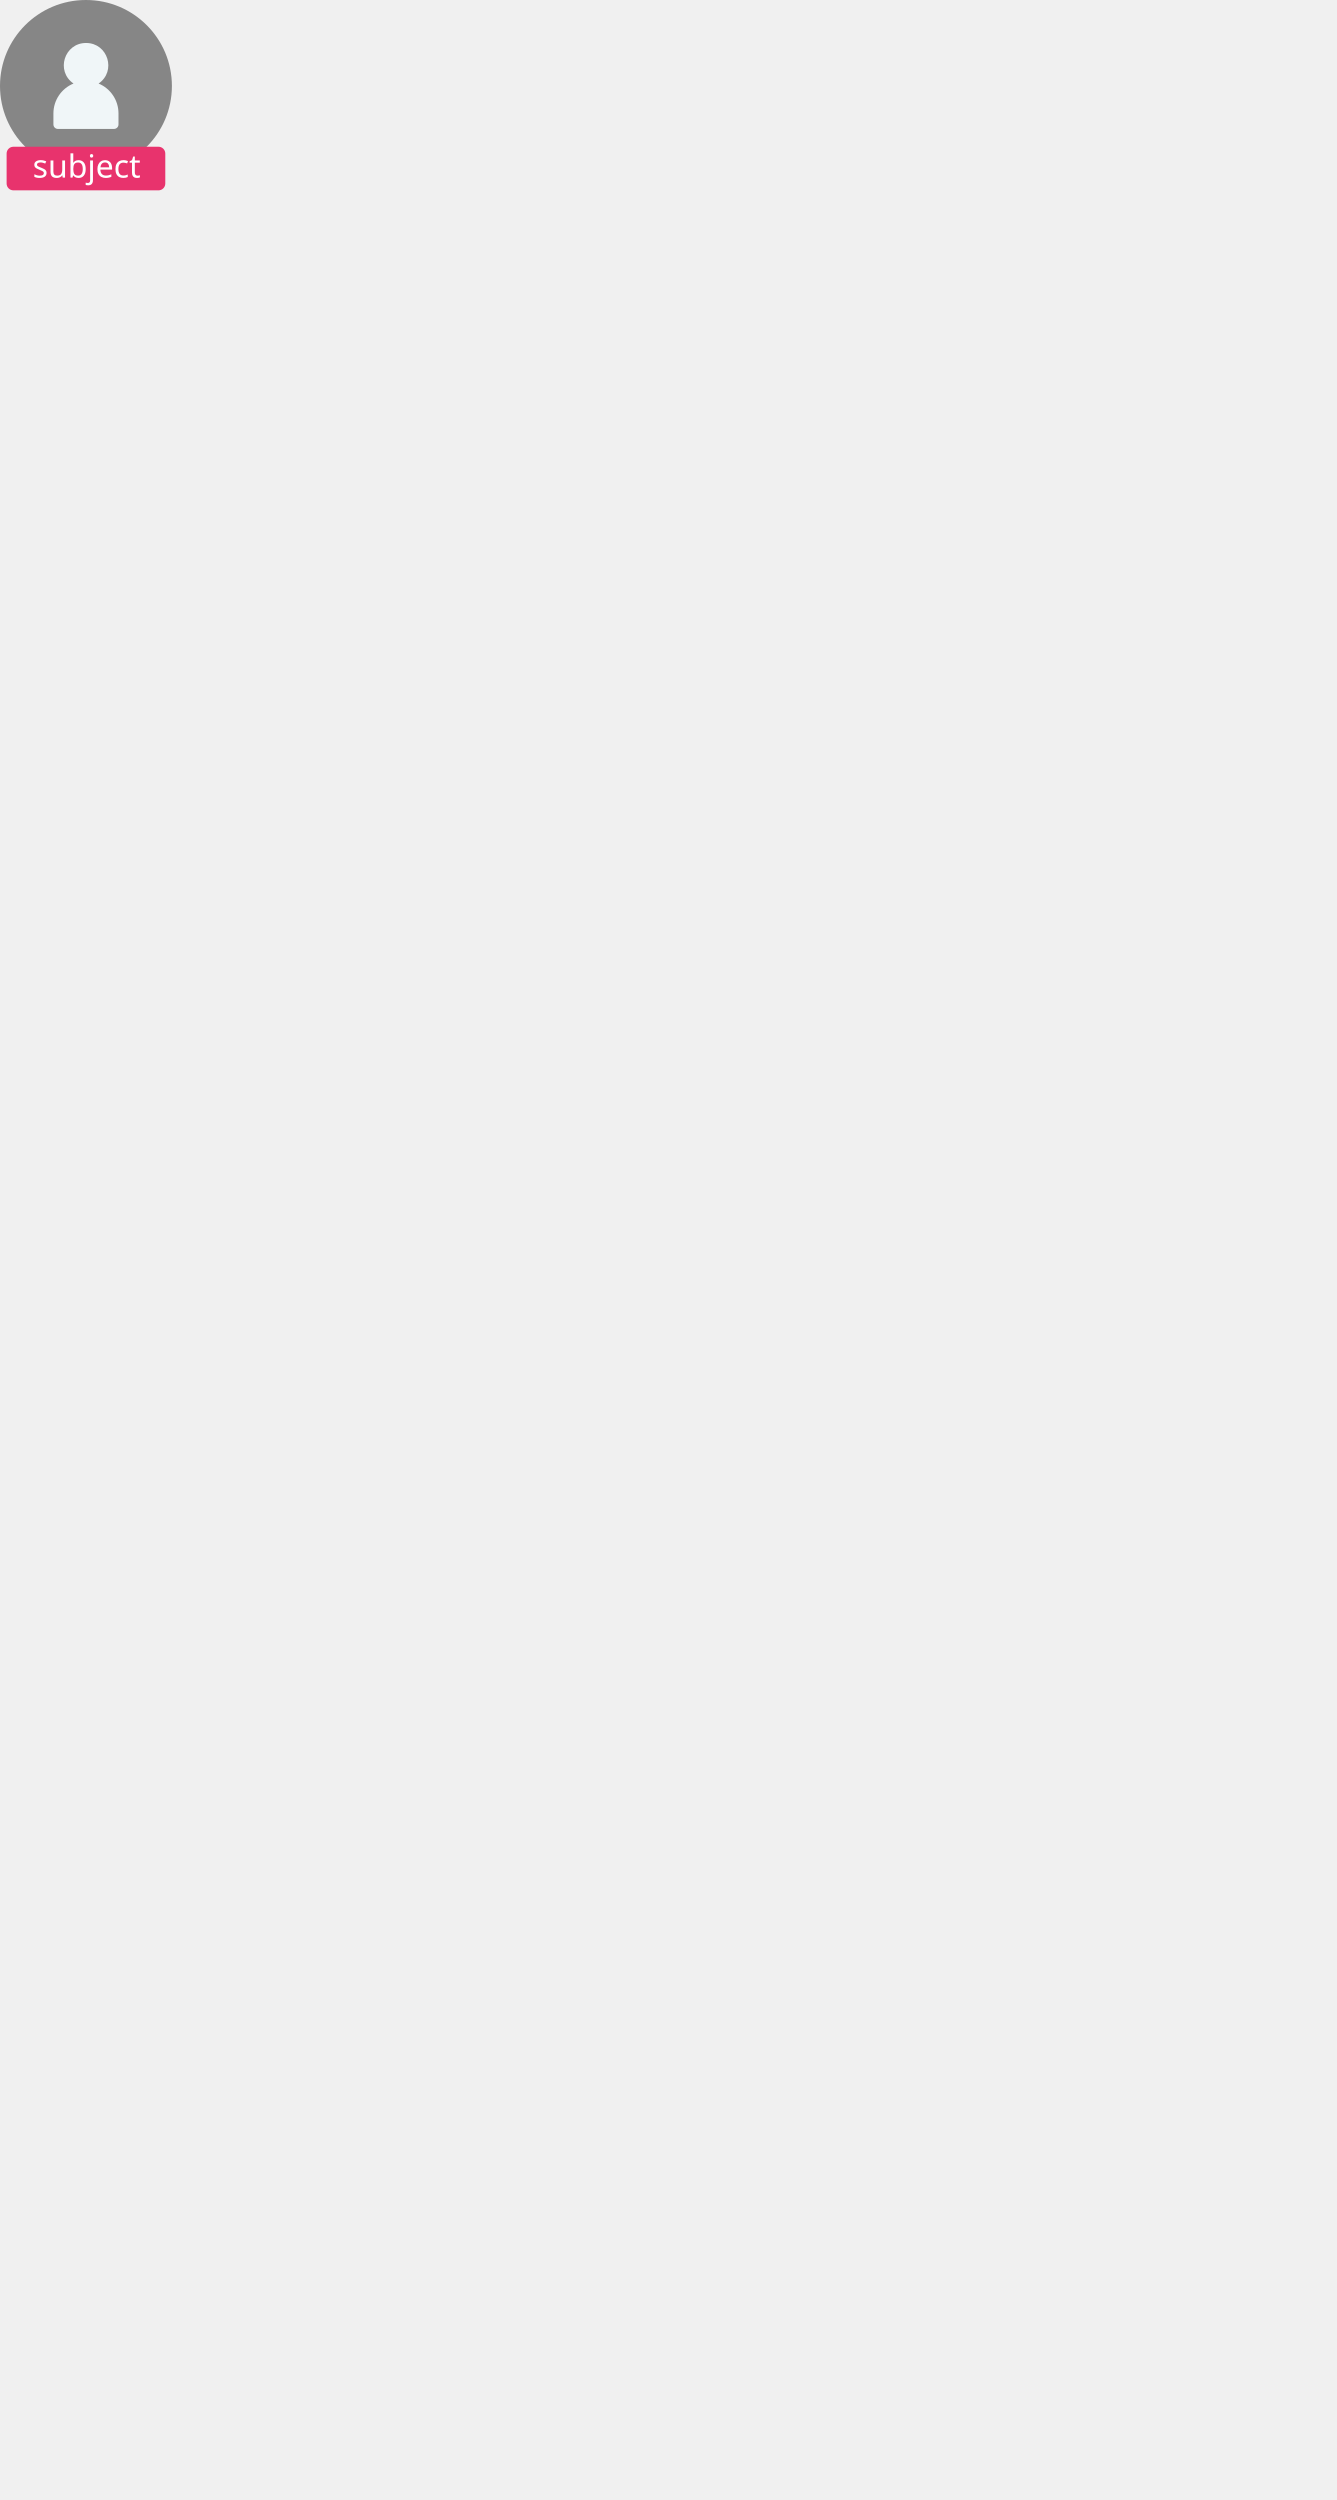
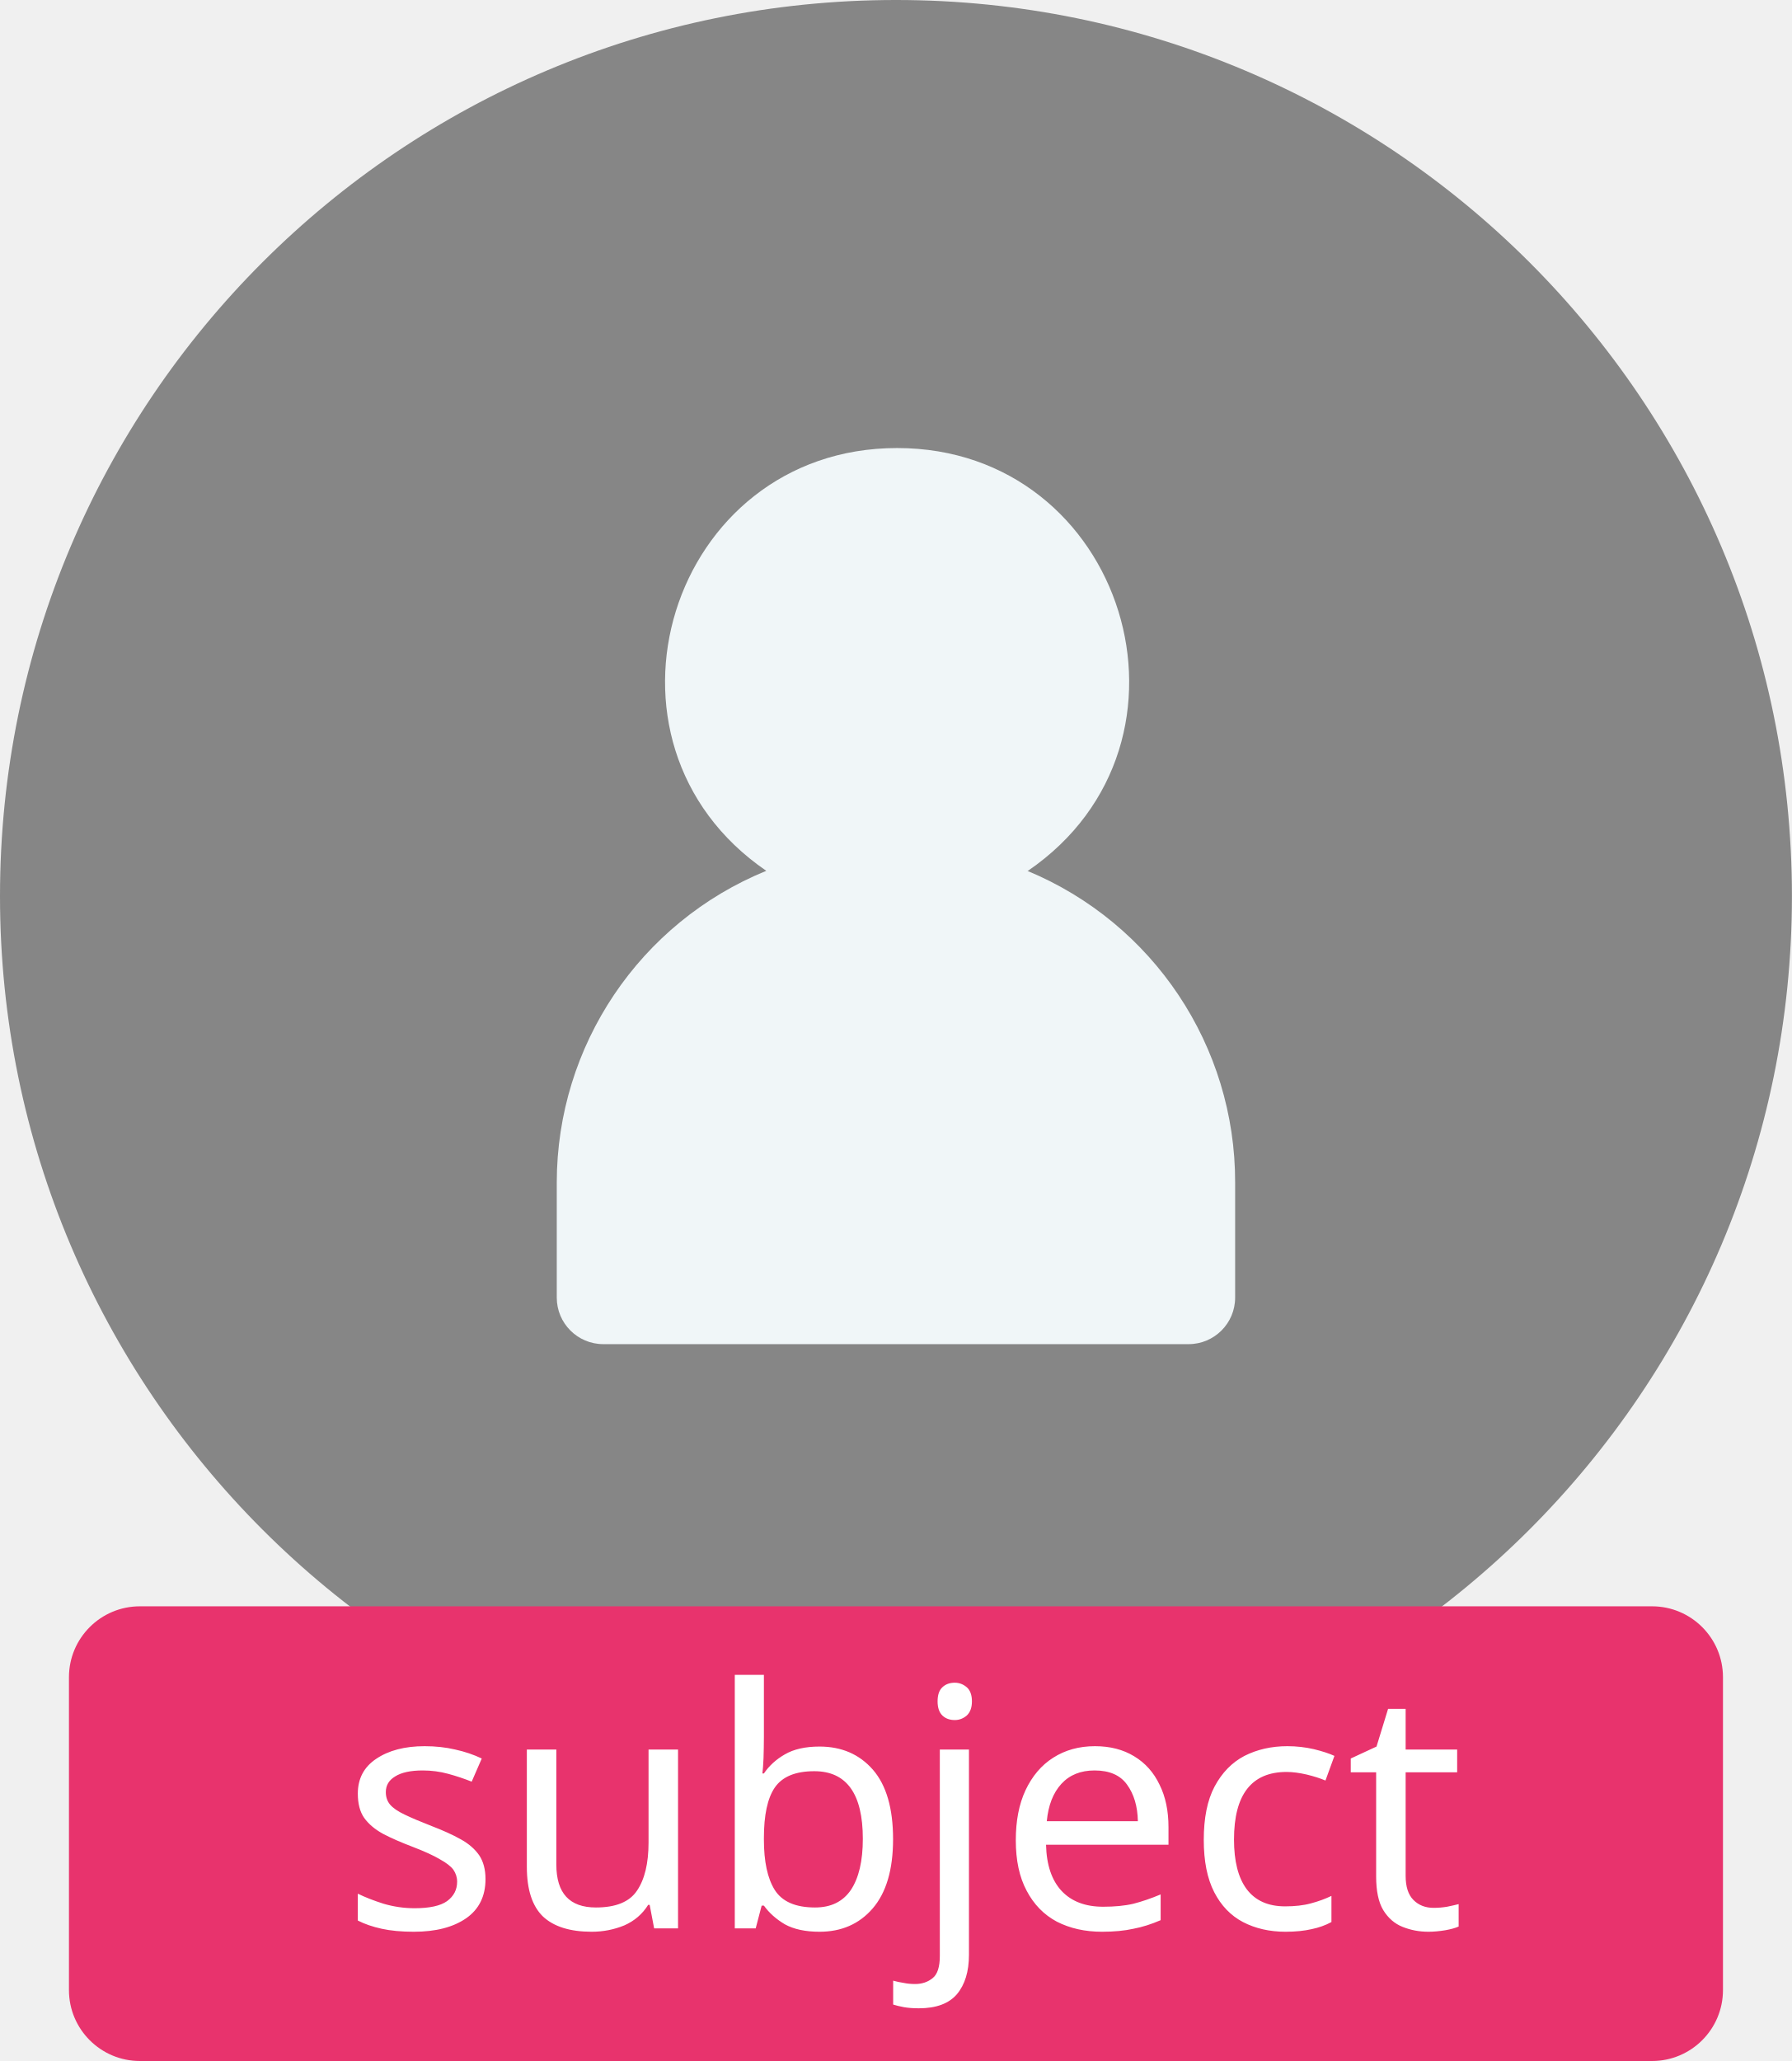
- <svg xmlns="http://www.w3.org/2000/svg" xmlns:ns1="http://www.openswatchbook.org/uri/2009/osb" width="600" height="1122.52" viewBox="0 0 562.5 1052.362" id="svg2" version="1.1" style="enable-background:new">
+ <svg xmlns="http://www.w3.org/2000/svg" xmlns:ns1="http://www.openswatchbook.org/uri/2009/osb" width="80" height="92" viewBox="0 0 75 86.25" id="svg2" version="1.1" style="enable-background:new">
  <defs id="defs4">
    <marker style="overflow:visible" id="marker12580" refX="0" refY="0" orient="auto">
      <path transform="scale(0.4)" style="fill:#8eff55;fill-opacity:1;fill-rule:evenodd;stroke:#8eff55;stroke-width:1pt;stroke-opacity:1" d="M 5.77,0 -2.88,5 V -5 Z" id="path12578" />
    </marker>
    <marker style="overflow:visible" id="marker12574" refX="0" refY="0" orient="auto">
      <path transform="scale(0.4)" style="fill:#ff5555;fill-opacity:1;fill-rule:evenodd;stroke:#ff5555;stroke-width:1pt;stroke-opacity:1" d="M 5.77,0 -2.88,5 V -5 Z" id="path12572" />
    </marker>
    <marker style="overflow:visible" id="marker12417" refX="0" refY="0" orient="auto">
      <path transform="scale(0.4)" style="fill:#6ae0ff;fill-opacity:1;fill-rule:evenodd;stroke:#6ae0ff;stroke-width:1pt;stroke-opacity:1" d="M 5.77,0 -2.88,5 V -5 Z" id="path12415" />
    </marker>
    <marker orient="auto" refY="0" refX="0" id="EmptyTriangleOutM" style="overflow:visible">
      <path id="path12304" d="M 5.77,0 -2.88,5 V -5 Z" style="fill:#ffffff;fill-rule:evenodd;stroke:#ff5555;stroke-width:1pt;stroke-opacity:1" transform="matrix(0.4,0,0,0.4,-1.8,0)" />
    </marker>
    <marker orient="auto" refY="0" refX="0" id="TriangleOutL" style="overflow:visible">
      <path id="path12283" d="M 5.77,0 -2.88,5 V -5 Z" style="fill:#ff5555;fill-opacity:1;fill-rule:evenodd;stroke:#ff5555;stroke-width:1pt;stroke-opacity:1" transform="scale(0.8)" />
    </marker>
    <marker orient="auto" refY="0" refX="0" id="marker12404" style="overflow:visible">
      <path id="path12144" d="M 0,0 5,-5 -12.5,0 5,5 Z" style="fill:#ff5555;fill-opacity:1;fill-rule:evenodd;stroke:#ff5555;stroke-width:1pt;stroke-opacity:1" transform="matrix(-0.8,0,0,-0.8,-10,0)" />
    </marker>
    <marker orient="auto" refY="0" refX="0" id="marker47057" style="overflow:visible">
      <path id="path47055" d="M 0,0 5,-5 -12.5,0 5,5 Z" style="fill:#ff5555;fill-opacity:1;fill-rule:evenodd;stroke:#ff5555;stroke-width:1pt;stroke-opacity:1" transform="matrix(-0.2,0,0,-0.2,-1.2,0)" />
    </marker>
    <marker style="overflow:visible" id="marker8689" refX="0" refY="0" orient="auto">
      <path transform="matrix(-0.2,0,0,-0.2,-1.2,0)" style="fill:#aade87;fill-opacity:1;fill-rule:evenodd;stroke:#aade87;stroke-width:1pt;stroke-opacity:1" d="M 0,0 5,-5 -12.5,0 5,5 Z" id="path8687" />
    </marker>
    <marker orient="auto" refY="0" refX="0" id="TriangleOutM" style="overflow:visible">
      <path id="path8374" d="M 5.77,0 -2.88,5 V -5 Z" style="fill:#55d400;fill-opacity:1;fill-rule:evenodd;stroke:#55d400;stroke-width:1pt;stroke-opacity:1" transform="scale(0.4)" />
    </marker>
    <marker orient="auto" refY="0" refX="0" id="TriangleOutS" style="overflow:visible">
      <path id="path8377" d="M 5.77,0 -2.88,5 V -5 Z" style="fill:#55d400;fill-opacity:1;fill-rule:evenodd;stroke:#55d400;stroke-width:1pt;stroke-opacity:1" transform="scale(0.2)" />
    </marker>
    <marker orient="auto" refY="0" refX="0" id="Arrow1Mend" style="overflow:visible">
      <path id="path8238" d="M 0,0 5,-5 -12.5,0 5,5 Z" style="fill:#55d400;fill-opacity:1;fill-rule:evenodd;stroke:#55d400;stroke-width:1pt;stroke-opacity:1" transform="matrix(-0.4,0,0,-0.4,-4,0)" />
    </marker>
    <marker orient="auto" refY="0" refX="0" id="marker12203" style="overflow:visible">
      <path id="path12201" style="fill:#37abc8;fill-opacity:1;fill-rule:evenodd;stroke:#37abc8;stroke-width:0.625;stroke-linejoin:round;stroke-opacity:1" d="M 8.719,4.034 -2.207,0.016 8.719,-4.002 c -1.745,2.372 -1.735,5.617 -6e-7,8.035 z" transform="scale(0.6)" />
    </marker>
    <marker style="overflow:visible" id="marker11813" refX="0" refY="0" orient="auto">
      <path transform="scale(0.6)" d="M 8.719,4.034 -2.207,0.016 8.719,-4.002 c -1.745,2.372 -1.735,5.617 -6e-7,8.035 z" style="fill:#37abc8;fill-opacity:1;fill-rule:evenodd;stroke:#37abc8;stroke-width:0.625;stroke-linejoin:round;stroke-opacity:1" id="path11811" />
    </marker>
    <marker style="overflow:visible" id="Arrow1Mstart" refX="0" refY="0" orient="auto">
      <path transform="matrix(0.4,0,0,0.4,4,0)" style="fill:#000000;fill-opacity:1;fill-rule:evenodd;stroke:#000000;stroke-width:1pt;stroke-opacity:1" d="M 0,0 5,-5 -12.5,0 5,5 Z" id="path6360" />
    </marker>
    <marker orient="auto" refY="0" refX="0" id="marker11051" style="overflow:visible">
      <path id="path11049" style="fill:#000000;fill-opacity:1;fill-rule:evenodd;stroke:#000000;stroke-width:0.625;stroke-linejoin:round;stroke-opacity:1" d="M 8.719,4.034 -2.207,0.016 8.719,-4.002 c -1.745,2.372 -1.735,5.617 -6e-7,8.035 z" transform="scale(-0.6)" />
    </marker>
    <marker style="overflow:visible" id="marker10963" refX="0" refY="0" orient="auto">
      <path transform="scale(0.6)" d="M 8.719,4.034 -2.207,0.016 8.719,-4.002 c -1.745,2.372 -1.735,5.617 -6e-7,8.035 z" style="fill:#000000;fill-opacity:1;fill-rule:evenodd;stroke:#000000;stroke-width:0.625;stroke-linejoin:round;stroke-opacity:1" id="path10961" />
    </marker>
    <linearGradient ns1:paint="solid" id="linearGradient10099">
      <stop id="stop10097" offset="0" style="stop-color:#3f6684;stop-opacity:1;" />
    </linearGradient>
    <linearGradient id="linearGradient10089">
      <stop style="stop-color:#3f6684;stop-opacity:1;" offset="0" id="stop10087" />
    </linearGradient>
    <marker style="overflow:visible" id="Arrow2Mend" refX="0" refY="0" orient="auto">
      <path transform="scale(-0.6)" d="M 8.719,4.034 -2.207,0.016 8.719,-4.002 c -1.745,2.372 -1.735,5.617 -6e-7,8.035 z" style="fill:#3f6684;fill-opacity:1;fill-rule:evenodd;stroke:#3f6684;stroke-width:0.625;stroke-linejoin:round;stroke-opacity:1" id="path6381" />
    </marker>
    <marker style="overflow:visible" id="Arrow2Mstart" refX="0" refY="0" orient="auto">
      <path transform="scale(0.6)" d="M 8.719,4.034 -2.207,0.016 8.719,-4.002 c -1.745,2.372 -1.735,5.617 -6e-7,8.035 z" style="fill:#000000;fill-opacity:1;fill-rule:evenodd;stroke:#000000;stroke-width:0.625;stroke-linejoin:round;stroke-opacity:1" id="path6378" />
    </marker>
    <marker orient="auto" refY="0" refX="0" id="marker9114" style="overflow:visible">
      <path id="path9112" style="fill:#3f6684;fill-opacity:1;fill-rule:evenodd;stroke:#3f6684;stroke-width:0.625;stroke-linejoin:round;stroke-opacity:1" d="M 8.719,4.034 -2.207,0.016 8.719,-4.002 c -1.745,2.372 -1.735,5.617 -6e-7,8.035 z" transform="scale(-0.6)" />
    </marker>
    <marker style="overflow:visible" id="marker8876" refX="0" refY="0" orient="auto">
      <path transform="scale(-0.6)" d="M 8.719,4.034 -2.207,0.016 8.719,-4.002 c -1.745,2.372 -1.735,5.617 -6e-7,8.035 z" style="fill:#3f6684;fill-opacity:1;fill-rule:evenodd;stroke:#3f6684;stroke-width:0.625;stroke-linejoin:round;stroke-opacity:1" id="path8874" />
    </marker>
    <marker orient="auto" refY="0" refX="0" id="marker7758" style="overflow:visible">
      <path id="path7756" style="fill:#3f6684;fill-opacity:1;fill-rule:evenodd;stroke:#3f6684;stroke-width:0.625;stroke-linejoin:round;stroke-opacity:1" d="M 8.719,4.034 -2.207,0.016 8.719,-4.002 c -1.745,2.372 -1.735,5.617 -6e-7,8.035 z" transform="scale(-0.6)" />
    </marker>
    <marker style="overflow:visible" id="Arrow1Lend" refX="0" refY="0" orient="auto">
      <path transform="matrix(-0.8,0,0,-0.8,-10,0)" style="fill:#3f6684;fill-opacity:1;fill-rule:evenodd;stroke:#3f6684;stroke-width:1pt;stroke-opacity:1" d="M 0,0 5,-5 -12.5,0 5,5 Z" id="path6357" />
    </marker>
    <clipPath id="clipPath1418" clipPathUnits="userSpaceOnUse">
      <path style="clip-rule:evenodd" id="path1416" d="M 28,28 H 568 V 814 H 28 Z" />
    </clipPath>
    <clipPath id="clipPath1434" clipPathUnits="userSpaceOnUse">
      <path style="clip-rule:evenodd" id="path1432" d="m 87,83.5 h 22.5 v 10 H 87 Z" />
    </clipPath>
    <clipPath id="clipPath1456" clipPathUnits="userSpaceOnUse">
      <path style="clip-rule:evenodd" id="path1454" d="M 28,28 H 568 V 814 H 28 Z" />
    </clipPath>
    <clipPath id="clipPath1472" clipPathUnits="userSpaceOnUse">
      <path style="clip-rule:evenodd" id="path1470" d="M 149.5,83.5 H 172 v 10 h -22.5 z" />
    </clipPath>
    <clipPath id="clipPath1494" clipPathUnits="userSpaceOnUse">
      <path style="clip-rule:evenodd" id="path1492" d="M 28,28 H 568 V 814 H 28 Z" />
    </clipPath>
    <clipPath id="clipPath1508" clipPathUnits="userSpaceOnUse">
      <path style="clip-rule:evenodd" id="path1506" d="m 38,134 h 22.5 v 10 H 38 Z" />
    </clipPath>
    <clipPath id="clipPath1530" clipPathUnits="userSpaceOnUse">
      <path style="clip-rule:evenodd" id="path1528" d="M 28,28 H 568 V 814 H 28 Z" />
    </clipPath>
    <clipPath id="clipPath1596" clipPathUnits="userSpaceOnUse">
      <path style="clip-rule:evenodd" id="path1594" d="m 38,203.5 h 22.5 v 10 H 38 Z" />
    </clipPath>
    <clipPath id="clipPath1618" clipPathUnits="userSpaceOnUse">
      <path style="clip-rule:evenodd" id="path1616" d="M 28,28 H 568 V 814 H 28 Z" />
    </clipPath>
    <clipPath id="clipPath1648" clipPathUnits="userSpaceOnUse">
      <path style="clip-rule:evenodd" id="path1646" d="m 218,203.5 h 22.5 v 10 H 218 Z" />
    </clipPath>
    <clipPath id="clipPath1670" clipPathUnits="userSpaceOnUse">
      <path style="clip-rule:evenodd" id="path1668" d="M 28,28 H 568 V 814 H 28 Z" />
    </clipPath>
    <clipPath id="clipPath1700" clipPathUnits="userSpaceOnUse">
      <path style="clip-rule:evenodd" id="path1698" d="m 398,203.5 h 22.5 v 10 H 398 Z" />
    </clipPath>
    <clipPath id="clipPath1722" clipPathUnits="userSpaceOnUse">
      <path style="clip-rule:evenodd" id="path1720" d="M 28,28 H 568 V 814 H 28 Z" />
    </clipPath>
    <clipPath id="clipPath2057" clipPathUnits="userSpaceOnUse">
      <path style="clip-rule:evenodd" id="path2055" d="M 28,28 H 568 V 814 H 28 Z" />
    </clipPath>
    <clipPath id="clipPath2071" clipPathUnits="userSpaceOnUse">
      <path style="clip-rule:evenodd" id="path2069" d="m 36,28.5 h 524 v 599 H 36 Z" />
    </clipPath>
    <mask maskUnits="userSpaceOnUse" id="mask15347">
      <rect style="opacity:1;fill:#ffffff;fill-opacity:1;stroke:#000000;stroke-width:0;stroke-miterlimit:4;stroke-dasharray:none;stroke-dashoffset:0;stroke-opacity:1" id="rect15349" width="104.49" height="25.287" x="545.827" y="297.556" />
    </mask>
    <clipPath id="clipPath16042" clipPathUnits="userSpaceOnUse">
      <path style="clip-rule:evenodd" id="path16040" d="M 28,28 H 568 V 814 H 28 Z" />
    </clipPath>
    <clipPath id="clipPath16058" clipPathUnits="userSpaceOnUse">
      <path style="clip-rule:evenodd" id="path16056" d="m 110.5,51 h 375 v 150 h -375 z" />
    </clipPath>
    <linearGradient id="linearGradient16234" spreadMethod="pad" gradientTransform="matrix(418.75,0,0,96.66667,-478.4488,-5.028017)" gradientUnits="userSpaceOnUse" y2="0" x2="1" y1="0" x1="0">
      <stop id="stop16230" offset="0" style="stop-opacity:1;stop-color:#39c7ea" />
      <stop id="stop16232" offset="1" style="stop-opacity:1;stop-color:#4cdcba" />
    </linearGradient>
    <clipPath id="clipPath16280" clipPathUnits="userSpaceOnUse">
      <path style="clip-rule:evenodd" id="path16278" d="M 28,28 H 568 V 814 H 28 Z" />
    </clipPath>
    <clipPath id="clipPath16470" clipPathUnits="userSpaceOnUse">
      <path style="clip-rule:evenodd" id="path16468" d="m 201,439 h 31 v 15 h -31 z" />
    </clipPath>
    <clipPath id="clipPath16484" clipPathUnits="userSpaceOnUse">
      <path style="clip-rule:evenodd" id="path16482" d="M 28,28 H 568 V 814 H 28 Z" />
    </clipPath>
    <clipPath id="clipPath16514" clipPathUnits="userSpaceOnUse">
      <path style="clip-rule:evenodd" id="path16512" d="m 110.5,530 h 375 v 150 h -375 z" />
    </clipPath>
    <clipPath id="clipPath16792" clipPathUnits="userSpaceOnUse">
      <path style="clip-rule:evenodd" id="path16790" d="M 28,28 H 568 V 814 H 28 Z" />
    </clipPath>
    <clipPath clipPathUnits="userSpaceOnUse" id="clipPath16">
      <path d="M 0,38 H 38 V 0 H 0 Z" id="path18" />
    </clipPath>
    <clipPath clipPathUnits="userSpaceOnUse" id="clipPath16-2">
      <path d="M 0,38 H 38 V 0 H 0 Z" id="path18-2" />
    </clipPath>
    <clipPath clipPathUnits="userSpaceOnUse" id="clipPath16-4">
      <path d="M 0,38 H 38 V 0 H 0 Z" id="path18-0" />
    </clipPath>
    <clipPath clipPathUnits="userSpaceOnUse" id="clipPath16-5">
      <path d="M 0,38 H 38 V 0 H 0 Z" id="path18-7" />
    </clipPath>
    <clipPath clipPathUnits="userSpaceOnUse" id="clipPath16-0">
      <path d="M 0,38 H 38 V 0 H 0 Z" id="path18-5" />
    </clipPath>
    <clipPath clipPathUnits="userSpaceOnUse" id="clipPath16-3">
      <path d="M 0,38 H 38 V 0 H 0 Z" id="path18-03" />
    </clipPath>
  </defs>
-   <g id="layer11" transform="translate(0,2.9736617e-5)">
-     <g id="g1145" transform="translate(-52.22192)">
-       <path id="path3126" style="display:inline;fill:#868686;fill-opacity:1;fill-rule:nonzero;stroke:none;stroke-width:3.618;stroke-linecap:butt;stroke-linejoin:miter;stroke-miterlimit:10;stroke-dasharray:none;stroke-opacity:1" d="M 124.584,36.181 C 124.584,16.173 108.375,-2.9736617e-5 88.403,-2.9736617e-5 68.431,-2.9736617e-5 52.222,16.173 52.222,36.181 c 0,19.972 16.209,36.181 36.181,36.181 19.972,0 36.181,-16.209 36.181,-36.181" />
-       <path style="display:inline;fill:#f0f6f8;fill-opacity:1;stroke-width:0.94" id="path3128" d="M 93.733,35.161 C 101.323,29.966 97.644,18.091 88.45,18.091 c -9.194,0 -12.872,11.876 -5.283,17.07 -5.111,2.087 -8.454,7.057 -8.46,12.577 v 4.653 c 0,1.038 0.842,1.88 1.88,1.88 h 23.632 c 1.038,0 1.88,-0.842 1.88,-1.88 v -4.644 c 0.012,-5.508 -3.306,-10.478 -8.394,-12.587 z" />
-       <rect rx="2.865" ry="2.865" style="opacity:1;fill:#e8336d;fill-opacity:1;stroke:none;stroke-width:4.046;stroke-miterlimit:4;stroke-dasharray:none;stroke-dashoffset:0;stroke-opacity:1" id="rect6456" width="66.794" height="18.359" x="55.006" y="61.768" />
-       <text xml:space="preserve" style="font-style:normal;font-variant:normal;font-weight:normal;font-stretch:normal;font-size:13.463px;line-height:100%;font-family:'Fira Sans';-inkscape-font-specification:'Fira Sans, Normal';font-variant-ligatures:normal;font-variant-caps:normal;font-variant-numeric:normal;font-feature-settings:normal;text-align:start;letter-spacing:0px;word-spacing:0px;writing-mode:lr-tb;text-anchor:start;fill:#ffffff;fill-opacity:1;stroke:none;stroke-width:0.918px;stroke-linecap:butt;stroke-linejoin:miter;stroke-opacity:1" x="65.978" y="74.77" id="text6460">
-         <tspan id="tspan6458" x="65.978" y="74.77" style="font-style:normal;font-variant:normal;font-weight:normal;font-stretch:normal;font-size:13.463px;line-height:100%;font-family:'Fira Sans';-inkscape-font-specification:'Fira Sans, Normal';font-variant-ligatures:normal;font-variant-caps:normal;font-variant-numeric:normal;font-feature-settings:normal;text-align:start;writing-mode:lr-tb;text-anchor:start;fill:#ffffff;fill-opacity:1;stroke-width:0.918px">subject</tspan>
+   <g id="layer11" transform="translate(0,-966.1122)">
+     <path d="M 75,1003.612 C 75,982.875 58.2,966.112 37.5,966.112 16.8,966.112 6.0391592e-8,982.875 6.0391592e-8,1003.612 c 0,20.7 16.8,37.5 37.5,37.5 20.7,0 37.5,-16.8 37.5,-37.5" style="display:inline;fill:#868686;fill-opacity:1;fill-rule:nonzero;stroke:none;stroke-width:3.75;stroke-linecap:butt;stroke-linejoin:miter;stroke-miterlimit:10;stroke-dasharray:none;stroke-opacity:1" id="path3126" />
+     <path d="m 43.024,1002.555 c 7.866,-5.384 4.053,-17.693 -5.476,-17.693 -9.529,0 -13.342,12.309 -5.476,17.693 -5.298,2.163 -8.762,7.314 -8.769,13.036 v 4.823 c 0,1.076 0.872,1.949 1.949,1.949 H 49.747 c 1.076,0 1.949,-0.872 1.949,-1.949 v -4.813 c 0.012,-5.709 -3.426,-10.86 -8.7,-13.046 z" id="path3128" style="display:inline;fill:#f0f6f8;fill-opacity:1;stroke-width:0.974" />
+     <g id="g1201" transform="translate(0,3.203261)">
+       <rect rx="2.969" ry="2.969" style="opacity:1;fill:#e8336d;fill-opacity:1;stroke:none;stroke-width:4.194;stroke-miterlimit:4;stroke-dasharray:none;stroke-dashoffset:0;stroke-opacity:1" id="rect6456" width="69.228" height="19.028" x="2.886" y="1030.131" />
+       <text xml:space="preserve" style="font-style:normal;font-variant:normal;font-weight:normal;font-stretch:normal;font-size:13.954px;line-height:100%;font-family:'Fira Sans';-inkscape-font-specification:'Fira Sans, Normal';font-variant-ligatures:normal;font-variant-caps:normal;font-variant-numeric:normal;font-feature-settings:normal;text-align:start;letter-spacing:0px;word-spacing:0px;writing-mode:lr-tb;text-anchor:start;fill:#ffffff;fill-opacity:1;stroke:none;stroke-width:0.951px;stroke-linecap:butt;stroke-linejoin:miter;stroke-opacity:1" x="14.258" y="1043.608" id="text6460">
+         <tspan id="tspan6458" x="14.258" y="1043.608" style="font-style:normal;font-variant:normal;font-weight:normal;font-stretch:normal;font-size:13.954px;line-height:100%;font-family:'Fira Sans';-inkscape-font-specification:'Fira Sans, Normal';font-variant-ligatures:normal;font-variant-caps:normal;font-variant-numeric:normal;font-feature-settings:normal;text-align:start;writing-mode:lr-tb;text-anchor:start;fill:#ffffff;fill-opacity:1;stroke-width:0.951px">subject</tspan>
      </text>
    </g>
  </g>
</svg>
